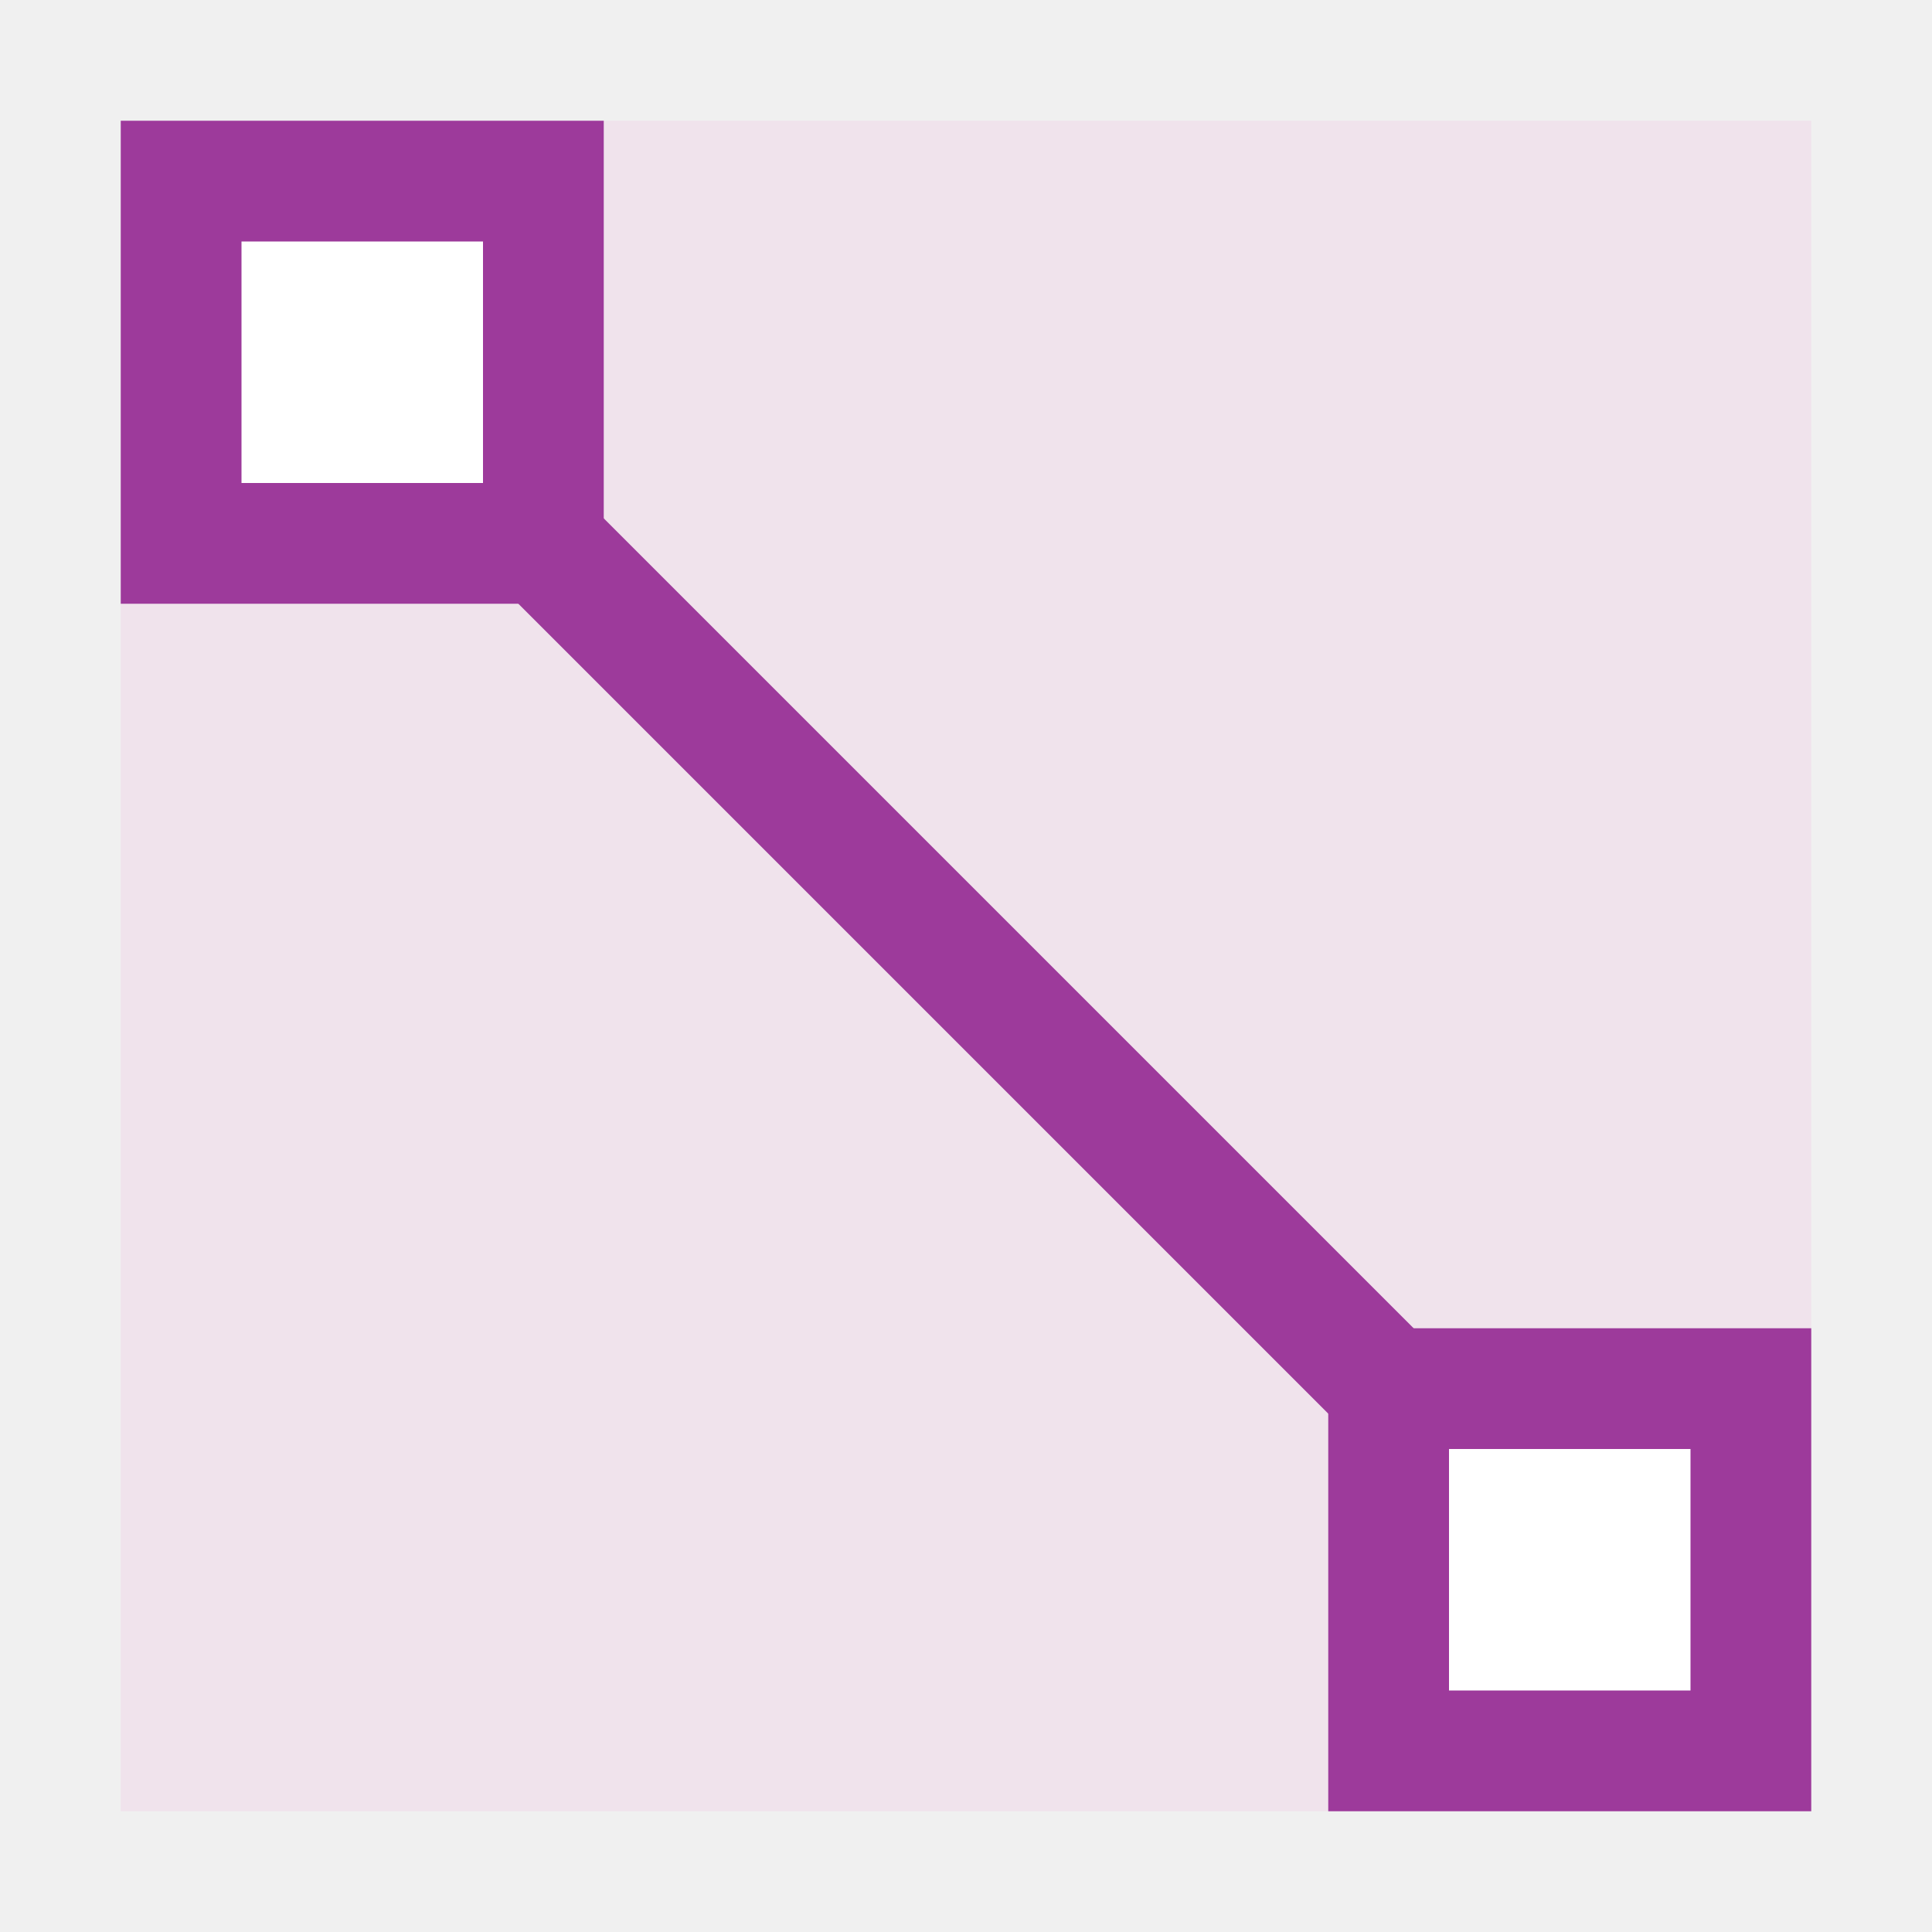
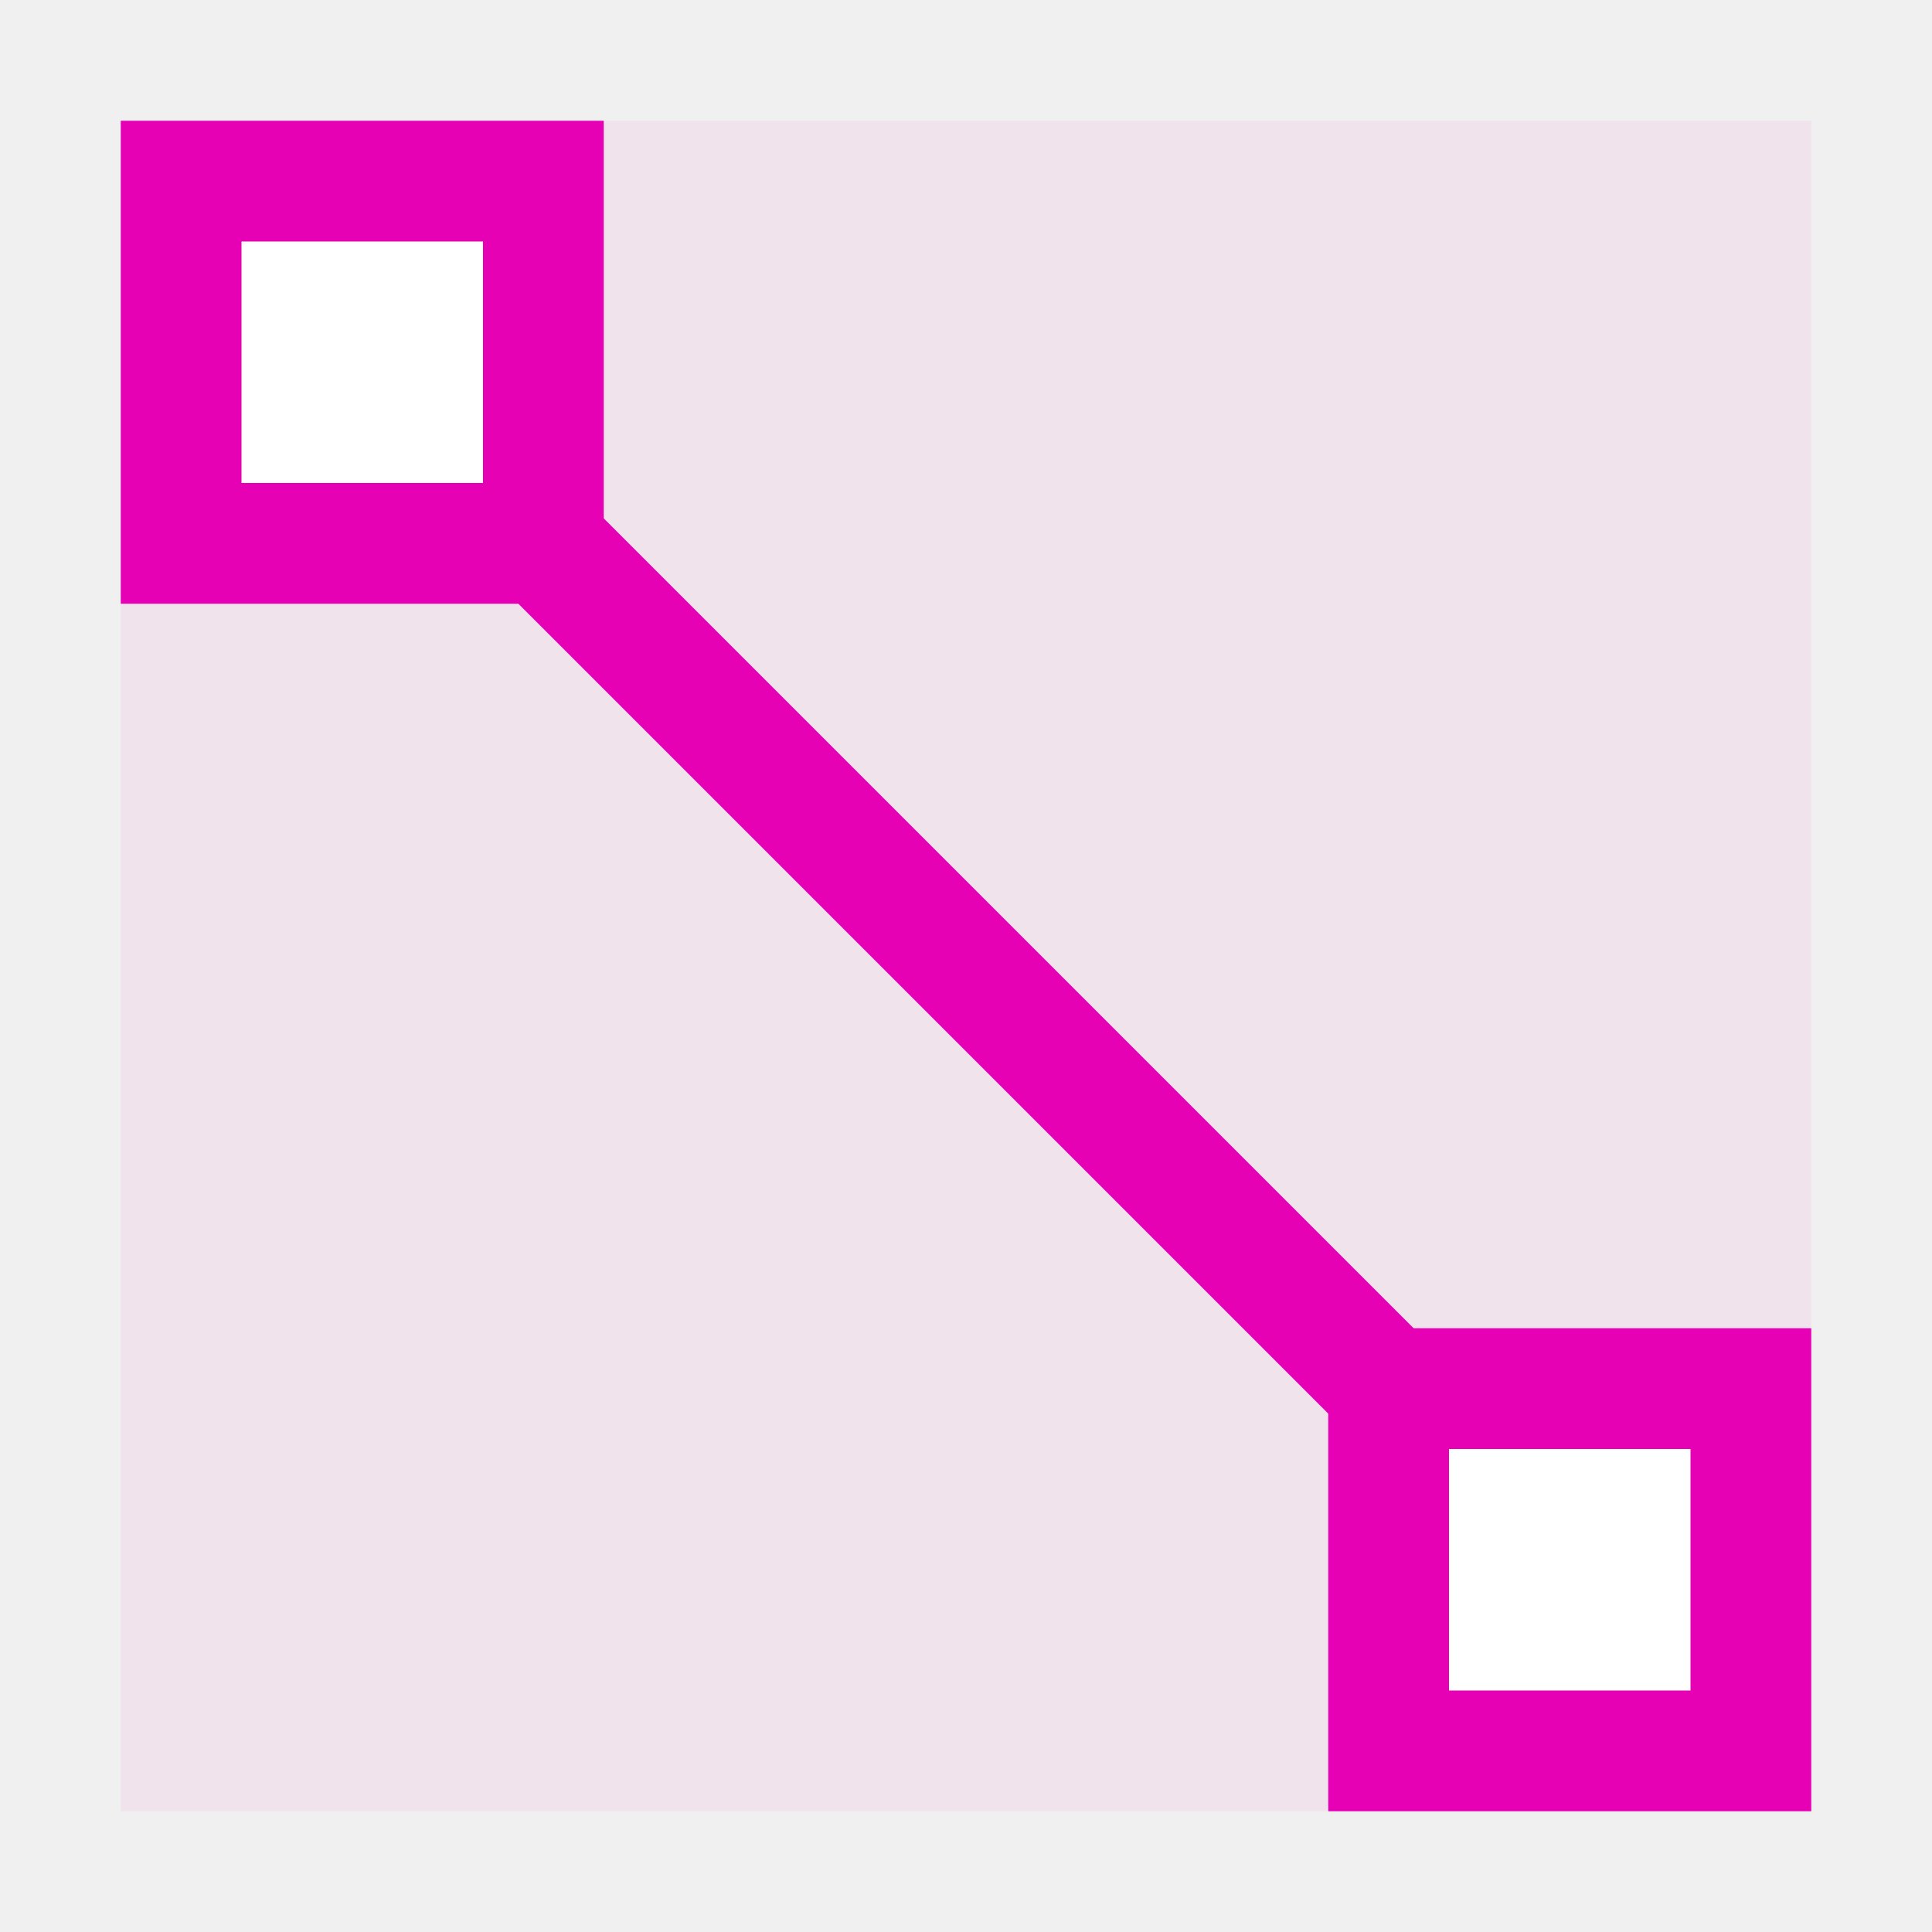
<svg xmlns="http://www.w3.org/2000/svg" height="16" width="16" id="svg2" version="1.1">
  <defs id="defs25" />
  <linearGradient id="a" gradientUnits="userSpaceOnUse" x1="15" x2="113" y1="15" y2="113">
    <stop offset="0" stop-color="#0968ef" id="stop5" />
    <stop offset="1" stop-color="#aecffc" id="stop7" />
  </linearGradient>
-   <g id="g4157">
-     <g id="g9" transform="scale(.125)">
-       <path style="fill:#f0e3ec" id="path11" fill="url(#a)" d="m8 8h112v112h-112z" />
-       <path style="fill:#9d3a9b" id="path13" transform="matrix(.7071068 -.7071068 .7071068 .7071068 0 0)" fill="#4d4d4d" d="m-4 22.51h8v136h-8z" />
-       <path style="fill:#9d3a9b" id="path15" fill="#4d4d4d" d="m8 8h32v32h-32z" />
-       <path id="path17" fill="#fff" d="m16 16h16v16h-16z" />
-       <path style="fill:#9d3a9b" id="path19" fill="#4d4d4d" d="m88 88h32v32h-32z" />
-       <path id="path21" fill="#fff" d="m96 96h16v16h-16z" />
-     </g>
+   <g transform="scale(0.125)" id="g9">
+     <path d="M 8,8 H 120 V 120 H 8 Z" id="path11" style="fill:#f0e3ec" />
+     <path d="M -4,22.51 H 4 V 158.51 h -8 z" transform="rotate(-45)" id="path13" style="fill:#e602b4" />
+     <path d="M 8,8 H 40 V 40 H 8 Z" id="path15" style="fill:#e602b4" />
+     <path style="fill:#ffffff" d="M 16,16 H 32 V 32 H 16 Z" id="path17" />
+     <path d="m 88,88 h 32 v 32 H 88 Z" id="path19" style="fill:#e602b4" />
+     <path style="fill:#ffffff" d="m 96,96 h 16 v 16 H 96 Z" id="path21" />
  </g>
</svg>
